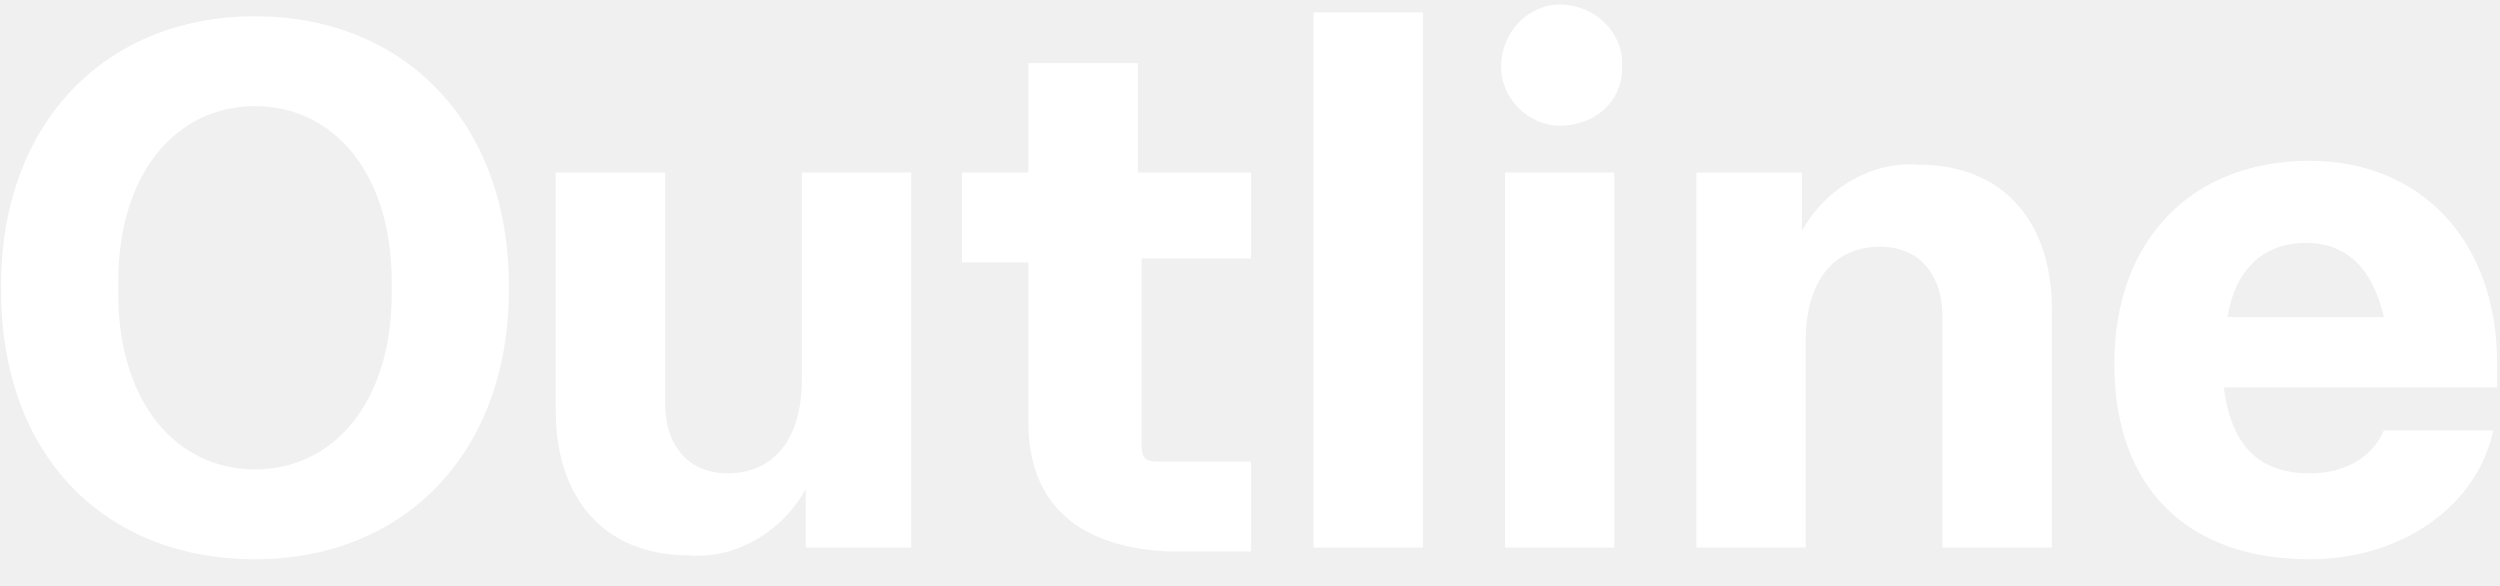
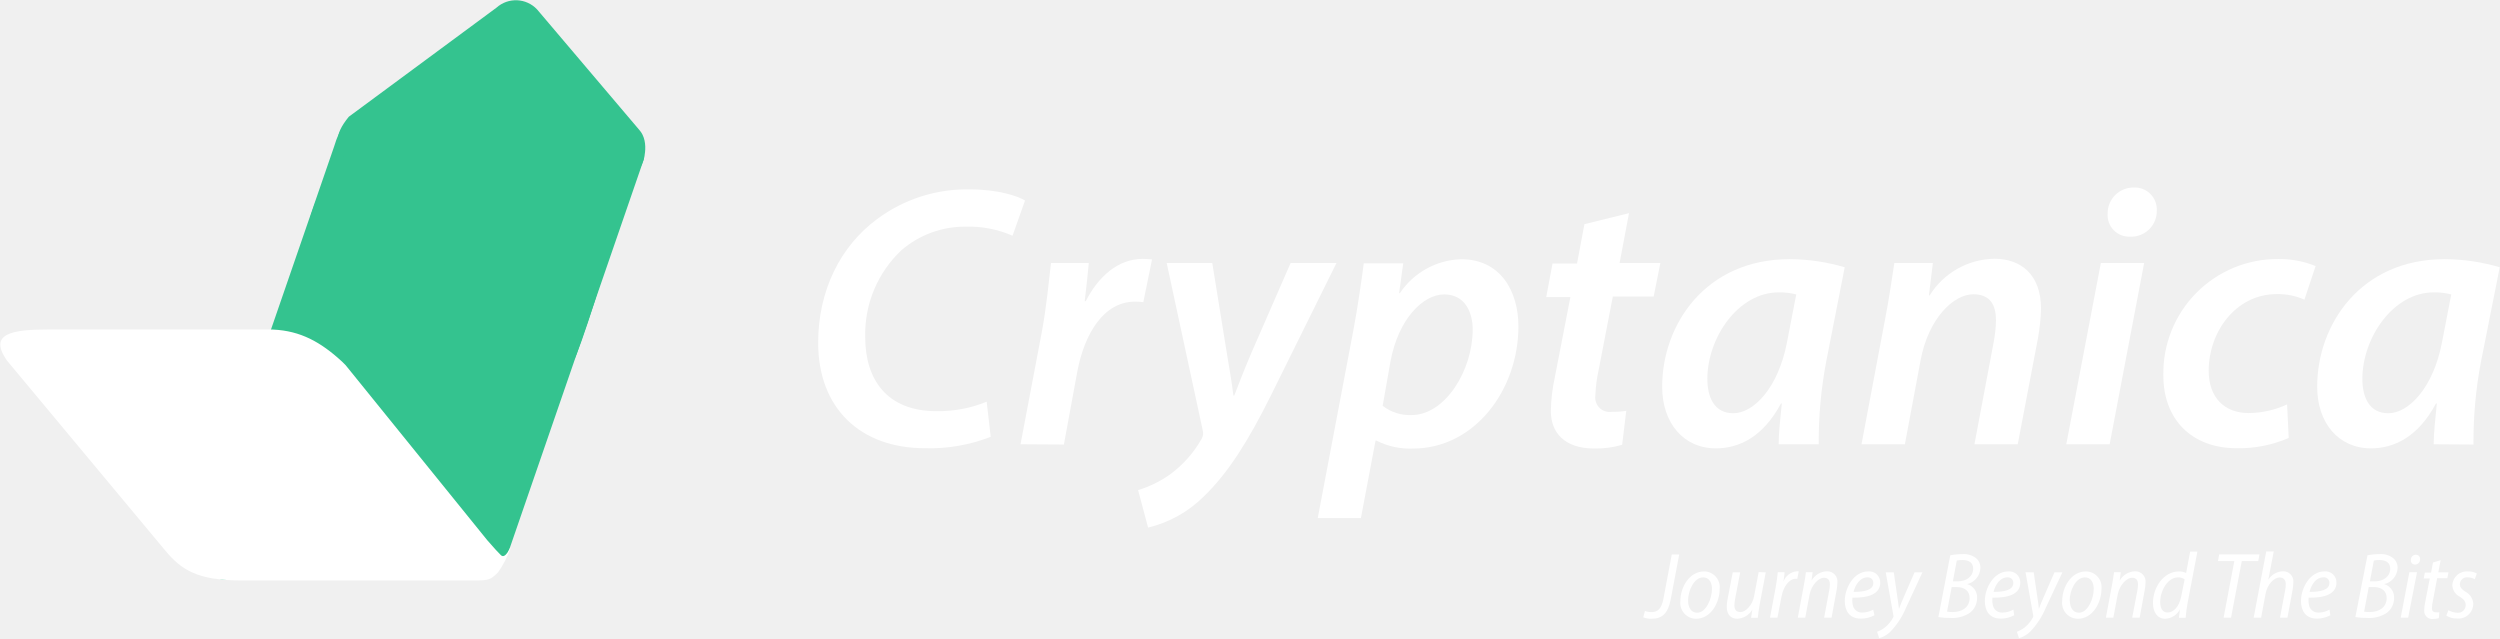
- <svg xmlns="http://www.w3.org/2000/svg" version="1.1" id="Layer_1" x="0px" y="0px" viewBox="0 0 64 15" style="enable-background:new 0 0 64 15;" xml:space="preserve">
-   <style type="text/css">
- 	.st0{fill:none;}
- 	.st1{fill:#FFFFFF;}
- </style>
-   <g id="Page-1">
-     <g id="feedback---003" transform="translate(-140, -44)">
-       <g id="outline-logotype" transform="translate(134.0273, 38.7168)">
-         <rect id="Rectangle-2" x="0.1" y="0.4" class="st0" width="76" height="24" />
-         <g id="ART_1_">
-           <path class="st1" d="M6,12.7v-0.1c0-4.2,2.7-6.9,6.5-6.9S19,8.4,19,12.6v0.1c0,4.2-2.7,6.9-6.5,6.9S6,17,6,12.7z M16,12.8v-0.3      C16,9.7,14.5,8,12.5,8S9,9.7,9,12.5v0.3c0,2.8,1.5,4.5,3.5,4.5S16,15.6,16,12.8L16,12.8z" />
-           <path class="st1" d="M29.3,19.3h-2.7v-1.5c-0.6,1.1-1.8,1.8-3,1.7c-2.1,0-3.4-1.4-3.4-3.7V9.7H23v5.9c0,1.1,0.6,1.8,1.6,1.8      c1.2,0,1.9-0.9,1.9-2.4V9.7h2.8L29.3,19.3z" />
-           <path class="st1" d="M32.3,16.1v-4.1h-1.7V9.7h1.7V6.9h2.8v2.8H38v2.2h-2.8v4.8c0,0.3,0.1,0.4,0.4,0.4H38v2.3h-2.1      C33.6,19.3,32.3,18.2,32.3,16.1z" />
-           <path class="st1" d="M39.6,5.6h2.8v13.7h-2.8V5.6z" />
-           <path class="st1" d="M44.4,7c0-0.9,0.7-1.6,1.5-1.6c0.9,0,1.6,0.7,1.6,1.5c0,0,0,0.1,0,0.1c0,0.9-0.7,1.5-1.6,1.5      C45.1,8.5,44.4,7.8,44.4,7z M44.5,9.7h2.8v9.6h-2.8L44.5,9.7z" />
-           <path class="st1" d="M49.4,9.7h2.7v1.5c0.6-1.1,1.8-1.8,3-1.7c2.1,0,3.4,1.4,3.4,3.7v6.1h-2.8v-5.9c0-1.1-0.6-1.8-1.6-1.8      c-1.2,0-1.9,0.9-1.9,2.4v5.3h-2.8V9.7z" />
-           <path class="st1" d="M60.1,14.6L60.1,14.6c0-3.2,2-5.2,5-5.2c2.8,0,4.8,2,4.8,5.2v0.6h-7c0.2,1.5,0.9,2.2,2.2,2.2      c0.9,0,1.6-0.4,1.9-1.1h2.8c-0.4,1.9-2.3,3.3-4.7,3.3C62,19.6,60.1,17.8,60.1,14.6z M63,13.4H67c-0.3-1.3-1-1.9-2-1.9      C64,11.5,63.2,12.1,63,13.4z" />
-         </g>
-       </g>
+ <svg xmlns="http://www.w3.org/2000/svg" viewBox="0 0 372.36 95.07">
+   <defs>
+     <style>.cls-1{fill:#fff;}.cls-2{fill:#34c38f;}</style>
+   </defs>
+   <g id="Layer_2" data-name="Layer 2">
+     <g id="Layer_1-2" data-name="Layer 1">
+       <path class="cls-1" d="M147.56,65.06a24.86,24.86,0,0,1-9.79,1.7c-9.68,0-15.91-6-15.91-15.71,0-7.81,3.34-14.41,8.78-18.42a22.35,22.35,0,0,1,13.88-4.42c4.11,0,7.12,1,8.15,1.66l-1.86,5.24a16.16,16.16,0,0,0-7-1.35,14.49,14.49,0,0,0-9.52,3.48,17.18,17.18,0,0,0-5.42,13c0,6.29,3.24,11,10.59,11a18.9,18.9,0,0,0,7.5-1.41Z" />
+       <path class="cls-1" d="M152,66.17l3.16-16.66c.72-3.82,1.09-7.93,1.38-10.34h5.63c-.18,1.85-.36,3.7-.61,5.68h.16c1.85-3.63,4.8-6.29,8.46-6.29a12.47,12.47,0,0,1,1.41.08L170.29,45a10.6,10.6,0,0,0-1.25-.07c-4.59,0-7.5,4.67-8.58,10.41l-2,10.87Z" />
+       <path class="cls-1" d="M180.56,39.17l2.1,13c.5,2.94.82,4.89,1.05,6.74h.13c.64-1.69,1.33-3.49,2.59-6.45l5.8-13.29h6.83l-9.85,19.9c-3.28,6.58-6.29,11.4-9.92,14.88A17.56,17.56,0,0,1,171,78.58L169.51,73a16.55,16.55,0,0,0,4.75-2.33A16.82,16.82,0,0,0,179,65.32a1.67,1.67,0,0,0,.13-1.27l-5.36-24.88Z" />
+       <path class="cls-1" d="M196.27,77.16l5.3-27.94c.61-3.22,1.21-7.31,1.55-10H209l-.61,4.45h.11a11.38,11.38,0,0,1,9.13-5.06c5.85,0,8.53,4.75,8.53,10,0,9.44-6.51,18.2-15.72,18.2A11,11,0,0,1,205,65.62h-.12l-2.18,11.54Zm9.67-16.72a6.52,6.52,0,0,0,4.31,1.38c5,0,9.1-6.66,9.1-12.75,0-2.45-1.08-5.22-4.25-5.22s-6.83,3.69-8,10Z" />
+       <path class="cls-1" d="M242.63,31.75l-1.4,7.42h6.07l-1,5h-6.08l-2.11,10.93a20.3,20.3,0,0,0-.49,3.82,2.14,2.14,0,0,0,2.42,2.42,12.66,12.66,0,0,0,2.18-.15l-.61,5.06a13.64,13.64,0,0,1-4.19.55c-4.47,0-6.43-2.45-6.43-5.55a25,25,0,0,1,.58-5l2.33-12H230.3l.94-5h3.65l1.1-5.86Z" />
+       <path class="cls-1" d="M264.92,66.17c0-1.59.23-3.76.47-6.07h-.13c-2.67,5-6.25,6.68-9.69,6.68-4.82,0-8-3.78-8-9.18,0-9.24,6.44-19,19-19a29.35,29.35,0,0,1,8.19,1.21L272,53.87a63.3,63.3,0,0,0-1.11,12.3Zm2.62-22.32a9.76,9.76,0,0,0-2.64-.3c-6,0-10.58,6.73-10.6,12.86,0,2.82,1.06,5.14,3.87,5.14,3,0,6.7-3.75,8-10.61Z" />
+       <path class="cls-1" d="M277.26,66.17l3.51-18.62c.64-3.24,1-6,1.38-8.38h5.74L287.3,44h.11a11.57,11.57,0,0,1,9.69-5.46C301,38.56,304,40.88,304,46a30.1,30.1,0,0,1-.47,4.45l-3,15.72h-6.45l2.87-15.23a18.79,18.79,0,0,0,.34-3.22c0-2.26-.83-3.89-3.38-3.89-2.92,0-6.68,3.56-7.85,9.84l-2.34,12.5Z" />
+       <path class="cls-1" d="M307.76,66.17l5.15-27h6.45l-5.14,27Zm6.16-34.35a3.84,3.84,0,0,1,3.88-3.89,3.28,3.28,0,0,1,3.44,3.46,3.81,3.81,0,0,1-4,3.86A3.21,3.21,0,0,1,313.92,31.82Z" />
+       <path class="cls-1" d="M340.89,65.23a18.55,18.55,0,0,1-7.75,1.53c-6.78,0-10.92-4.37-10.92-10.8a17,17,0,0,1,17.14-17.38,14.32,14.32,0,0,1,5.54,1.05l-1.67,5a9.73,9.73,0,0,0-4.07-.83c-6.26,0-10.19,5.75-10.19,11.4,0,4,2.33,6.32,5.94,6.32a13.64,13.64,0,0,0,5.74-1.29Z" />
+       <path class="cls-1" d="M362.48,66.17c0-1.59.24-3.76.47-6.07h-.13c-2.67,5-6.25,6.68-9.69,6.68-4.81,0-8-3.78-8-9.18,0-9.24,6.44-19,19-19a29.35,29.35,0,0,1,8.19,1.21l-2.8,14.1a63.3,63.3,0,0,0-1.11,12.3Zm2.62-22.32a9.7,9.7,0,0,0-2.64-.3c-6,0-10.58,6.73-10.6,12.86,0,2.82,1.06,5.14,3.87,5.14,3,0,6.7-3.75,8-10.61Z" />
+       <path class="cls-2" d="M71.11,86.34H34a6.12,6.12,0,0,1-1.93-.25,4.64,4.64,0,0,1-2.46-5.8L39.7,51,49.78,21.78c.74-2.56,2.16-4.81,4.81-4.81H91.75c2.32,1.17,4.57,5.32,4.15,6.74l-10,29-10,29C74.62,85,73.29,86.48,71.11,86.34Z" />
+       <path class="cls-2" d="M73.6,9.05c.89-.8,8.73-.74,9.54.14l3.77,1.13c1.16.58,3.71,4.33,3.5,5L90.63,36c.81.89-4.62,17.09-5.13,17.56-.65,1.64-11,11.27-12.11,11.2-.88.81-10.19.75-11-.14l-1.72-.42-12-2.94a7.18,7.18,0,0,1-1.23-.42c-1.11-.47-2.64-2.87-2.25-4l.53-19.56c-.81-.89.84-7.08,2-8.53L55.65,16.1c.36-1.28,2.84-3.72,4.17-3.72Z" />
+       <path class="cls-2" d="M69.4,42.93,51.67,23.52c-1.62-1.77-2.08-3.23.28-6.13l22-16.25A4.33,4.33,0,0,1,80,1.41L95.21,19.34c1.62,1.77.76,5.2-.27,6.13L75.54,43.2A4.35,4.35,0,0,1,69.4,42.93Z" />
+       <path class="cls-1" d="M1,53.66c-2.73-4,.74-4.59,6.4-4.59h32.5c4.24,0,7.29,1.51,10.4,4.21l.11.1a14.5,14.5,0,0,1,1.06,1l21.12,26.1c1.12,1.28,1.58,1.78,2,2.19.66.7,1.43-1.17,1.42-1.12s0,.09,0,.14a14.26,14.26,0,0,1-1.82,3.55c-1.34,1.34-1.45,1.22-5.28,1.22H36c-6.62,0-9-1.59-11.41-4.49" />
+       <path class="cls-1" d="M245,91a2.89,2.89,0,0,0,1,.17c.91,0,1.47-.5,1.76-2L249,82.58h1.11l-1.26,6.67c-.41,2.15-1.3,2.91-2.88,2.91a3.27,3.27,0,0,1-1.22-.21Z" />
+       <path class="cls-1" d="M256.13,87.74c0,2-1.29,4.42-3.51,4.42a2.36,2.36,0,0,1-2.34-2.64c0-2.11,1.38-4.41,3.53-4.41A2.34,2.34,0,0,1,256.13,87.74Zm-4.7,1.72c0,1,.44,1.8,1.35,1.8,1.33,0,2.21-2.1,2.21-3.54,0-.77-.3-1.72-1.32-1.72C252.31,86,251.42,88,251.43,89.46Z" />
+       <path class="cls-1" d="M263,85.25l-.89,4.69c-.15.82-.24,1.52-.3,2.08h-1L261,90.8h0a2.76,2.76,0,0,1-2.22,1.36c-.85,0-1.59-.49-1.59-1.79a6,6,0,0,1,.12-1.12l.77-4h1.11l-.75,3.92a5.45,5.45,0,0,0-.11,1c0,.61.25,1,.93,1s1.76-1,2-2.36l.68-3.6Z" />
+       <path class="cls-1" d="M263.63,92l.83-4.42c.17-.89.27-1.76.33-2.35h1c0,.43-.09.87-.16,1.41h0a2.34,2.34,0,0,1,2-1.55,1.27,1.27,0,0,1,.28,0l-.21,1.12-.26,0c-1,0-1.83,1.23-2.09,2.63L264.74,92Z" />
+       <path class="cls-1" d="M267.77,92l.88-4.7c.16-.82.26-1.52.33-2.07h1l-.16,1.25h0a2.73,2.73,0,0,1,2.3-1.39,1.52,1.52,0,0,1,1.55,1.72,6.26,6.26,0,0,1-.12,1.1L272.8,92h-1.11l.76-4.06a4.26,4.26,0,0,0,.1-.89c0-.6-.23-1-.92-1s-1.82,1-2.11,2.54L268.88,92Z" />
+       <path class="cls-1" d="M279.19,91.64a4.25,4.25,0,0,1-2.05.5c-1.68,0-2.37-1.18-2.37-2.62,0-2,1.37-4.41,3.47-4.41a1.64,1.64,0,0,1,1.81,1.67c0,1.74-1.83,2.28-4.14,2.24a3.26,3.26,0,0,0,.11,1.32,1.37,1.37,0,0,0,1.36.9A3.31,3.31,0,0,0,279,90.8ZM278.08,86c-.95,0-1.73,1-2,2.16,1.6,0,2.94-.27,2.94-1.33A.8.8,0,0,0,278.08,86Z" />
+       <path class="cls-1" d="M282.07,85.25l.53,3.68c.11.73.18,1.2.24,1.76h0c.18-.48.38-1,.68-1.68l1.64-3.76h1.17L283.9,90.5a11.65,11.65,0,0,1-2.3,3.55,3.92,3.92,0,0,1-1.7,1l-.32-.95a4.61,4.61,0,0,0,1.18-.65A5,5,0,0,0,282,91.93a.45.45,0,0,0,0-.32l-1.13-6.36Z" />
+       <path class="cls-1" d="M290.48,82.71a9.23,9.23,0,0,1,1.86-.18,2.92,2.92,0,0,1,2,.62,1.85,1.85,0,0,1,.63,1.46A2.58,2.58,0,0,1,293,87v0a2.06,2.06,0,0,1,1.48,2.1,2.77,2.77,0,0,1-1.09,2.18,4.68,4.68,0,0,1-2.88.76,10.15,10.15,0,0,1-1.8-.13ZM290,91.1a4.49,4.49,0,0,0,.84.06c1.38,0,2.52-.68,2.52-2.1,0-1.07-.81-1.62-1.89-1.62h-.78Zm.87-4.51h.72c1.3,0,2.3-.73,2.3-1.89,0-.86-.59-1.29-1.59-1.29a3.51,3.51,0,0,0-.85.08Z" />
+       <path class="cls-1" d="M300,91.64a4.18,4.18,0,0,1-2,.5c-1.69,0-2.37-1.18-2.37-2.62,0-2,1.37-4.41,3.47-4.41a1.64,1.64,0,0,1,1.81,1.67c0,1.74-1.83,2.28-4.14,2.24a3.1,3.1,0,0,0,.11,1.32,1.36,1.36,0,0,0,1.36.9,3.34,3.34,0,0,0,1.64-.44ZM298.93,86c-.95,0-1.73,1-2,2.16,1.6,0,2.94-.27,2.94-1.33A.8.8,0,0,0,298.93,86Z" />
+       <path class="cls-1" d="M302.91,85.25l.54,3.68c.11.73.18,1.2.23,1.76h0c.17-.48.37-1,.68-1.68L306,85.25h1.18l-2.46,5.25a11.65,11.65,0,0,1-2.3,3.55,4,4,0,0,1-1.7,1l-.32-.95a4.42,4.42,0,0,0,1.17-.65,4.88,4.88,0,0,0,1.25-1.54.51.51,0,0,0,0-.32l-1.13-6.36Z" />
+       <path class="cls-1" d="M313,87.74c0,2-1.3,4.42-3.51,4.42a2.36,2.36,0,0,1-2.34-2.64c0-2.11,1.37-4.41,3.52-4.41A2.34,2.34,0,0,1,313,87.74Zm-4.71,1.72c0,1,.45,1.8,1.36,1.8,1.32,0,2.2-2.1,2.2-3.54,0-.77-.29-1.72-1.32-1.72C309.14,86,308.26,88,308.26,89.46Z" />
+       <path class="cls-1" d="M313.66,92l.88-4.7c.17-.82.26-1.52.33-2.07h1l-.16,1.25h0a2.74,2.74,0,0,1,2.3-1.39,1.52,1.52,0,0,1,1.55,1.72,6.26,6.26,0,0,1-.12,1.1L318.69,92h-1.11l.77-4.06a5.06,5.06,0,0,0,.09-.89c0-.6-.23-1-.92-1s-1.82,1-2.11,2.54L314.77,92Z" />
+       <path class="cls-1" d="M327.29,82.16l-1.46,7.64a20.51,20.51,0,0,0-.29,2.22h-1l.15-1.26h0a2.6,2.6,0,0,1-2.19,1.4c-1.18,0-1.83-1-1.83-2.33,0-2.38,1.61-4.72,3.89-4.72a2.39,2.39,0,0,1,1.05.23l.6-3.18Zm-1.9,4.14a1.5,1.5,0,0,0-1-.3c-1.53,0-2.64,2-2.64,3.65,0,.82.25,1.58,1.12,1.58s1.72-.9,2-2.37Z" />
+       <path class="cls-1" d="M332.79,83.57h-2.44l.19-1h6l-.19,1H333.9L332.3,92h-1.11Z" />
+       <path class="cls-1" d="M335.67,92l1.87-9.86h1.12l-.81,4.21h0a2.64,2.64,0,0,1,2.2-1.26,1.5,1.5,0,0,1,1.53,1.68,6.5,6.5,0,0,1-.12,1.14L340.7,92h-1.11l.77-4.07a4.77,4.77,0,0,0,.09-.92c0-.56-.26-1-.91-1-.83,0-1.83,1-2.1,2.44L336.78,92Z" />
+       <path class="cls-1" d="M347.09,91.64a4.25,4.25,0,0,1-2,.5c-1.68,0-2.37-1.18-2.37-2.62,0-2,1.37-4.41,3.48-4.41a1.63,1.63,0,0,1,1.8,1.67c0,1.74-1.83,2.28-4.14,2.24a3.26,3.26,0,0,0,.11,1.32,1.38,1.38,0,0,0,1.37.9,3.27,3.27,0,0,0,1.63-.44ZM346,86c-1,0-1.73,1-2,2.16,1.6,0,2.95-.27,2.95-1.33A.8.8,0,0,0,346,86Z" />
+       <path class="cls-1" d="M352.62,82.71a9.13,9.13,0,0,1,1.85-.18,2.9,2.9,0,0,1,2,.62,1.82,1.82,0,0,1,.64,1.46,2.58,2.58,0,0,1-2,2.39v0a2.07,2.07,0,0,1,1.48,2.1,2.77,2.77,0,0,1-1.09,2.18,4.68,4.68,0,0,1-2.88.76,10,10,0,0,1-1.8-.13Zm-.5,8.39a4.43,4.43,0,0,0,.84.06c1.38,0,2.52-.68,2.52-2.1,0-1.07-.81-1.62-1.89-1.62h-.78Zm.86-4.51h.73c1.3,0,2.3-.73,2.3-1.89,0-.86-.6-1.29-1.59-1.29a3.46,3.46,0,0,0-.85.08Z" />
+       <path class="cls-1" d="M357.57,92l1.29-6.77H360L358.68,92Zm1.51-8.61a.76.76,0,0,1,.74-.77.63.63,0,0,1,.64.71.75.75,0,0,1-.76.76A.62.62,0,0,1,359.08,83.41Z" />
+       <path class="cls-1" d="M363.52,83.44l-.35,1.81h1.52l-.17.87H363l-.65,3.46a4.91,4.91,0,0,0-.13,1c0,.39.18.62.59.62a2,2,0,0,0,.51,0l-.07.87a2.62,2.62,0,0,1-.84.12,1.19,1.19,0,0,1-1.34-1.25,6,6,0,0,1,.14-1.21l.69-3.57H361l.16-.87h.93l.29-1.51Z" />
+       <path class="cls-1" d="M364.68,90.88a2.79,2.79,0,0,0,1.33.39,1.14,1.14,0,0,0,1.24-1.12c0-.55-.26-.89-.87-1.27a2,2,0,0,1-1.12-1.7,2.16,2.16,0,0,1,2.35-2.07,2.57,2.57,0,0,1,1.3.31l-.31.85a2.16,2.16,0,0,0-1.05-.28,1.05,1.05,0,0,0-1.17,1c0,.51.31.81.83,1.14a2.18,2.18,0,0,1,1.17,1.78,2.21,2.21,0,0,1-2.46,2.21,2.82,2.82,0,0,1-1.56-.43Z" />
    </g>
  </g>
</svg>
